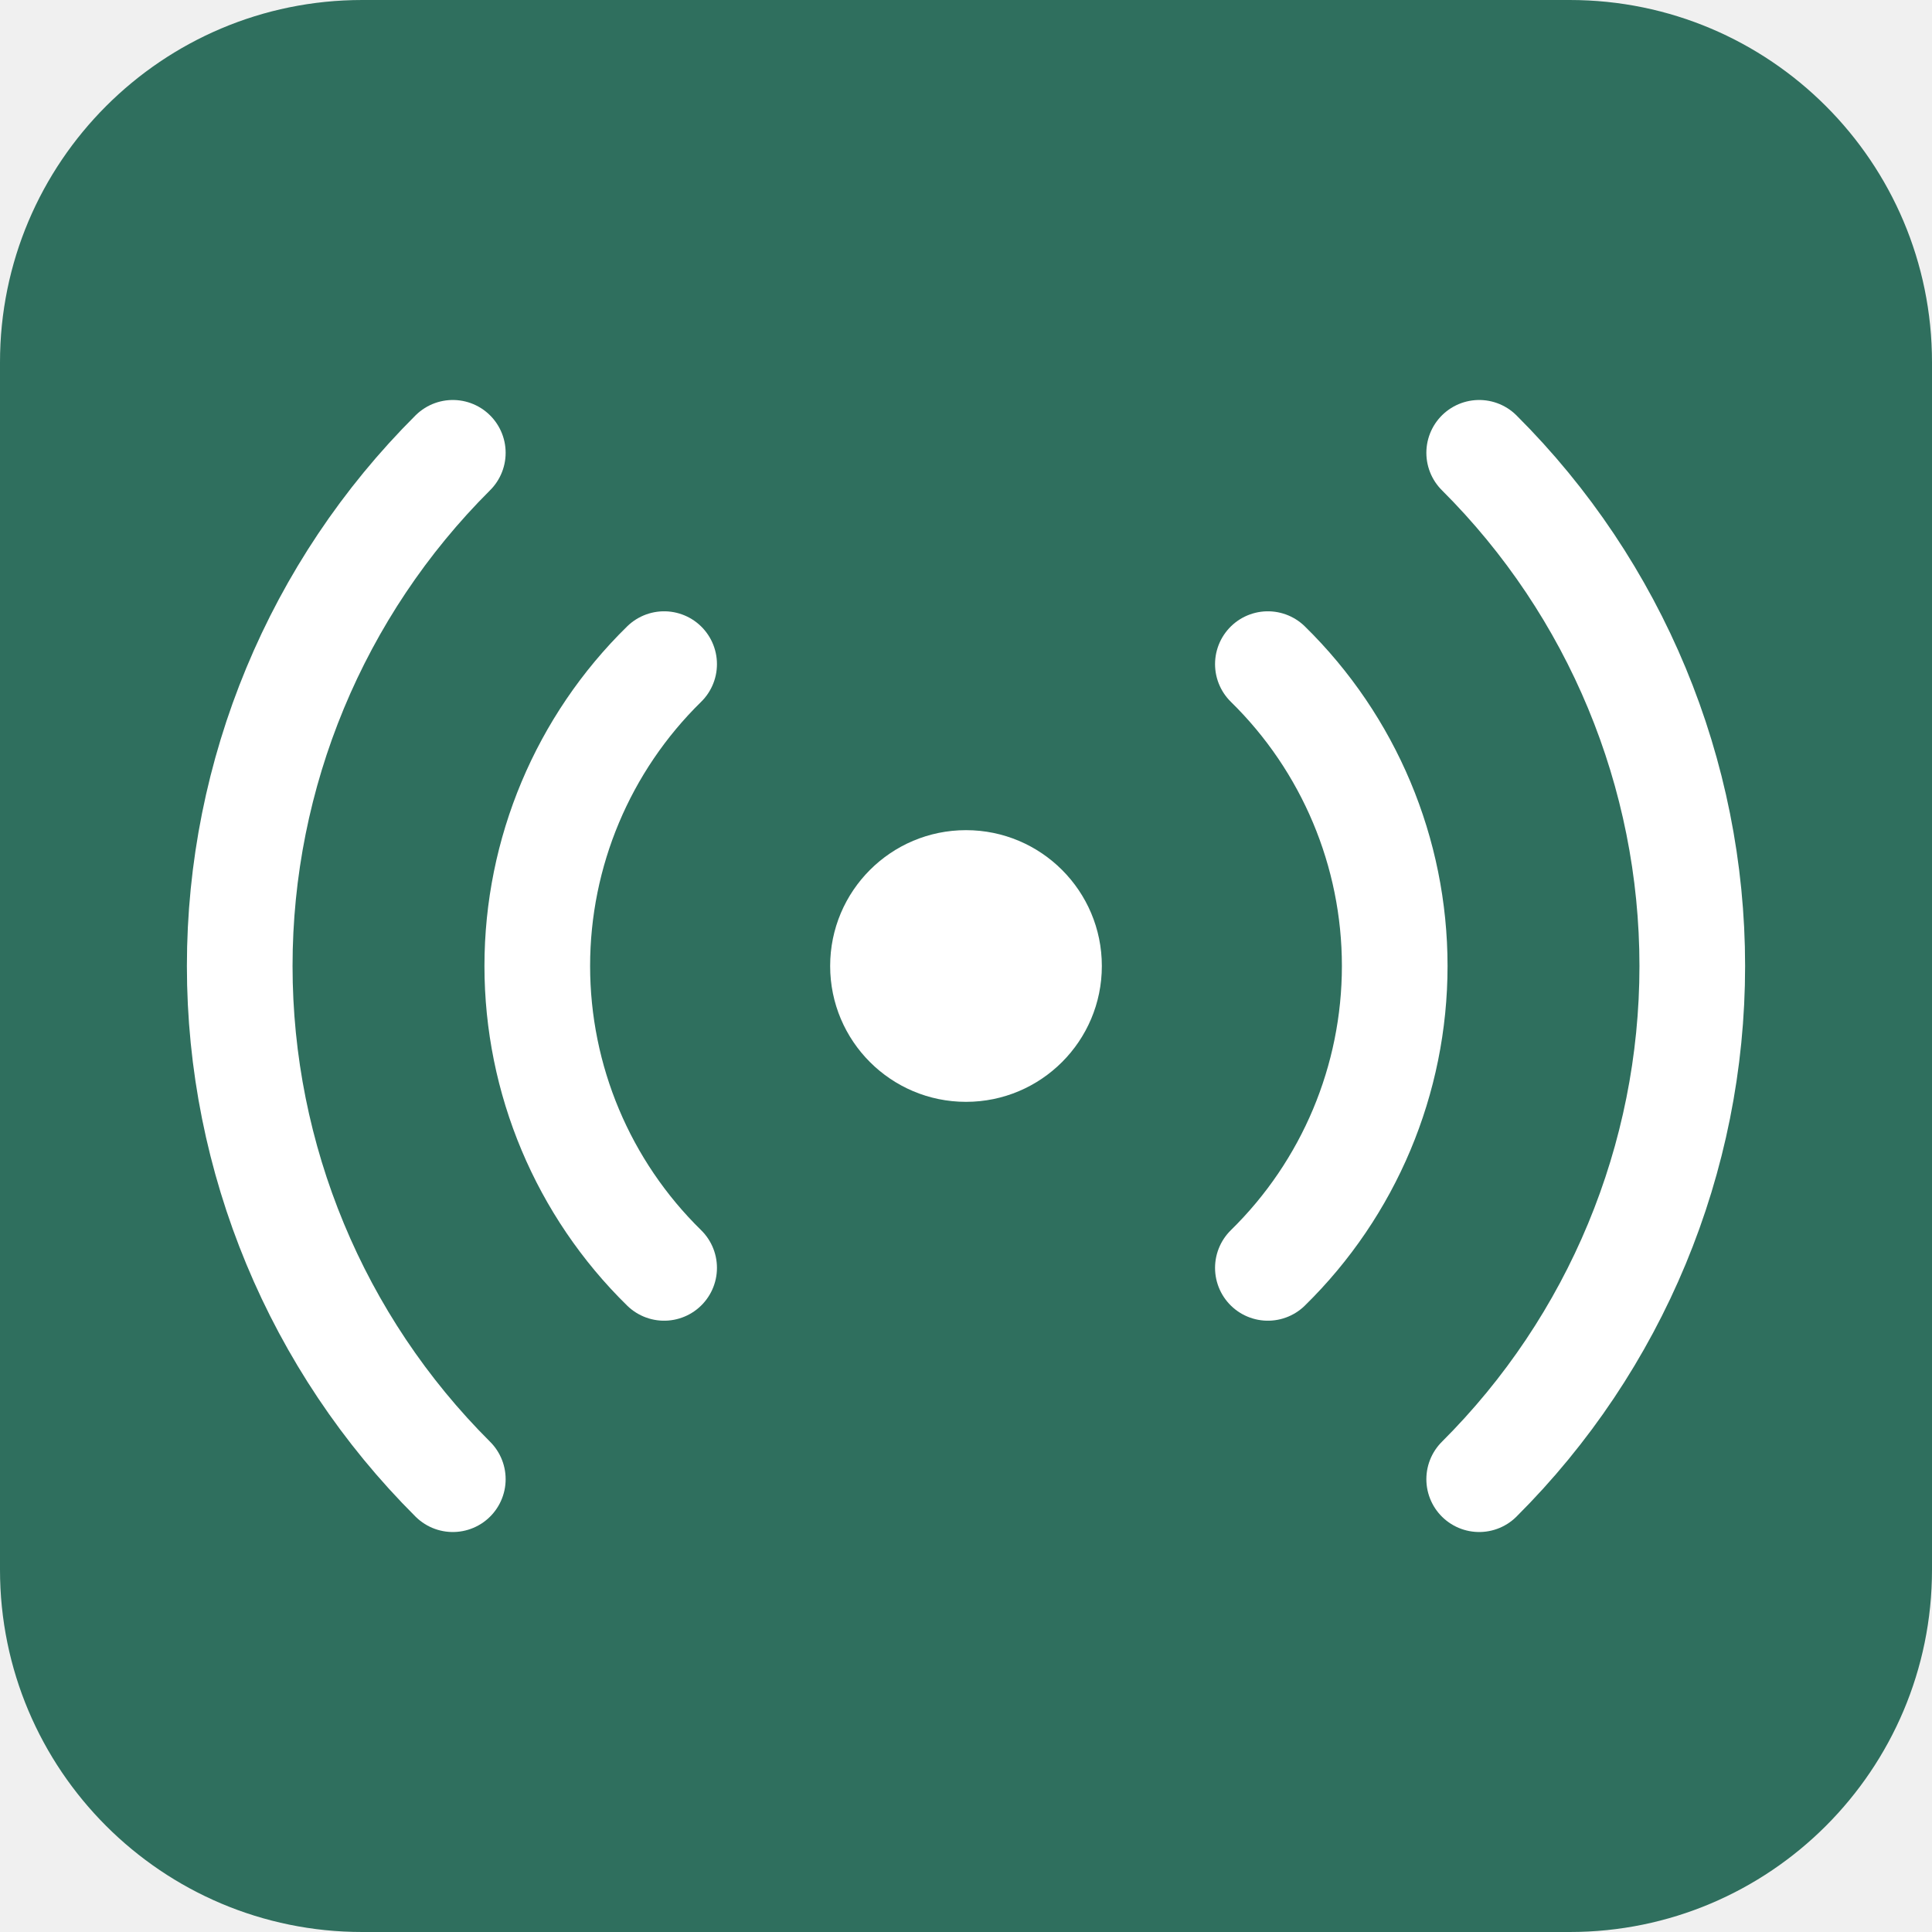
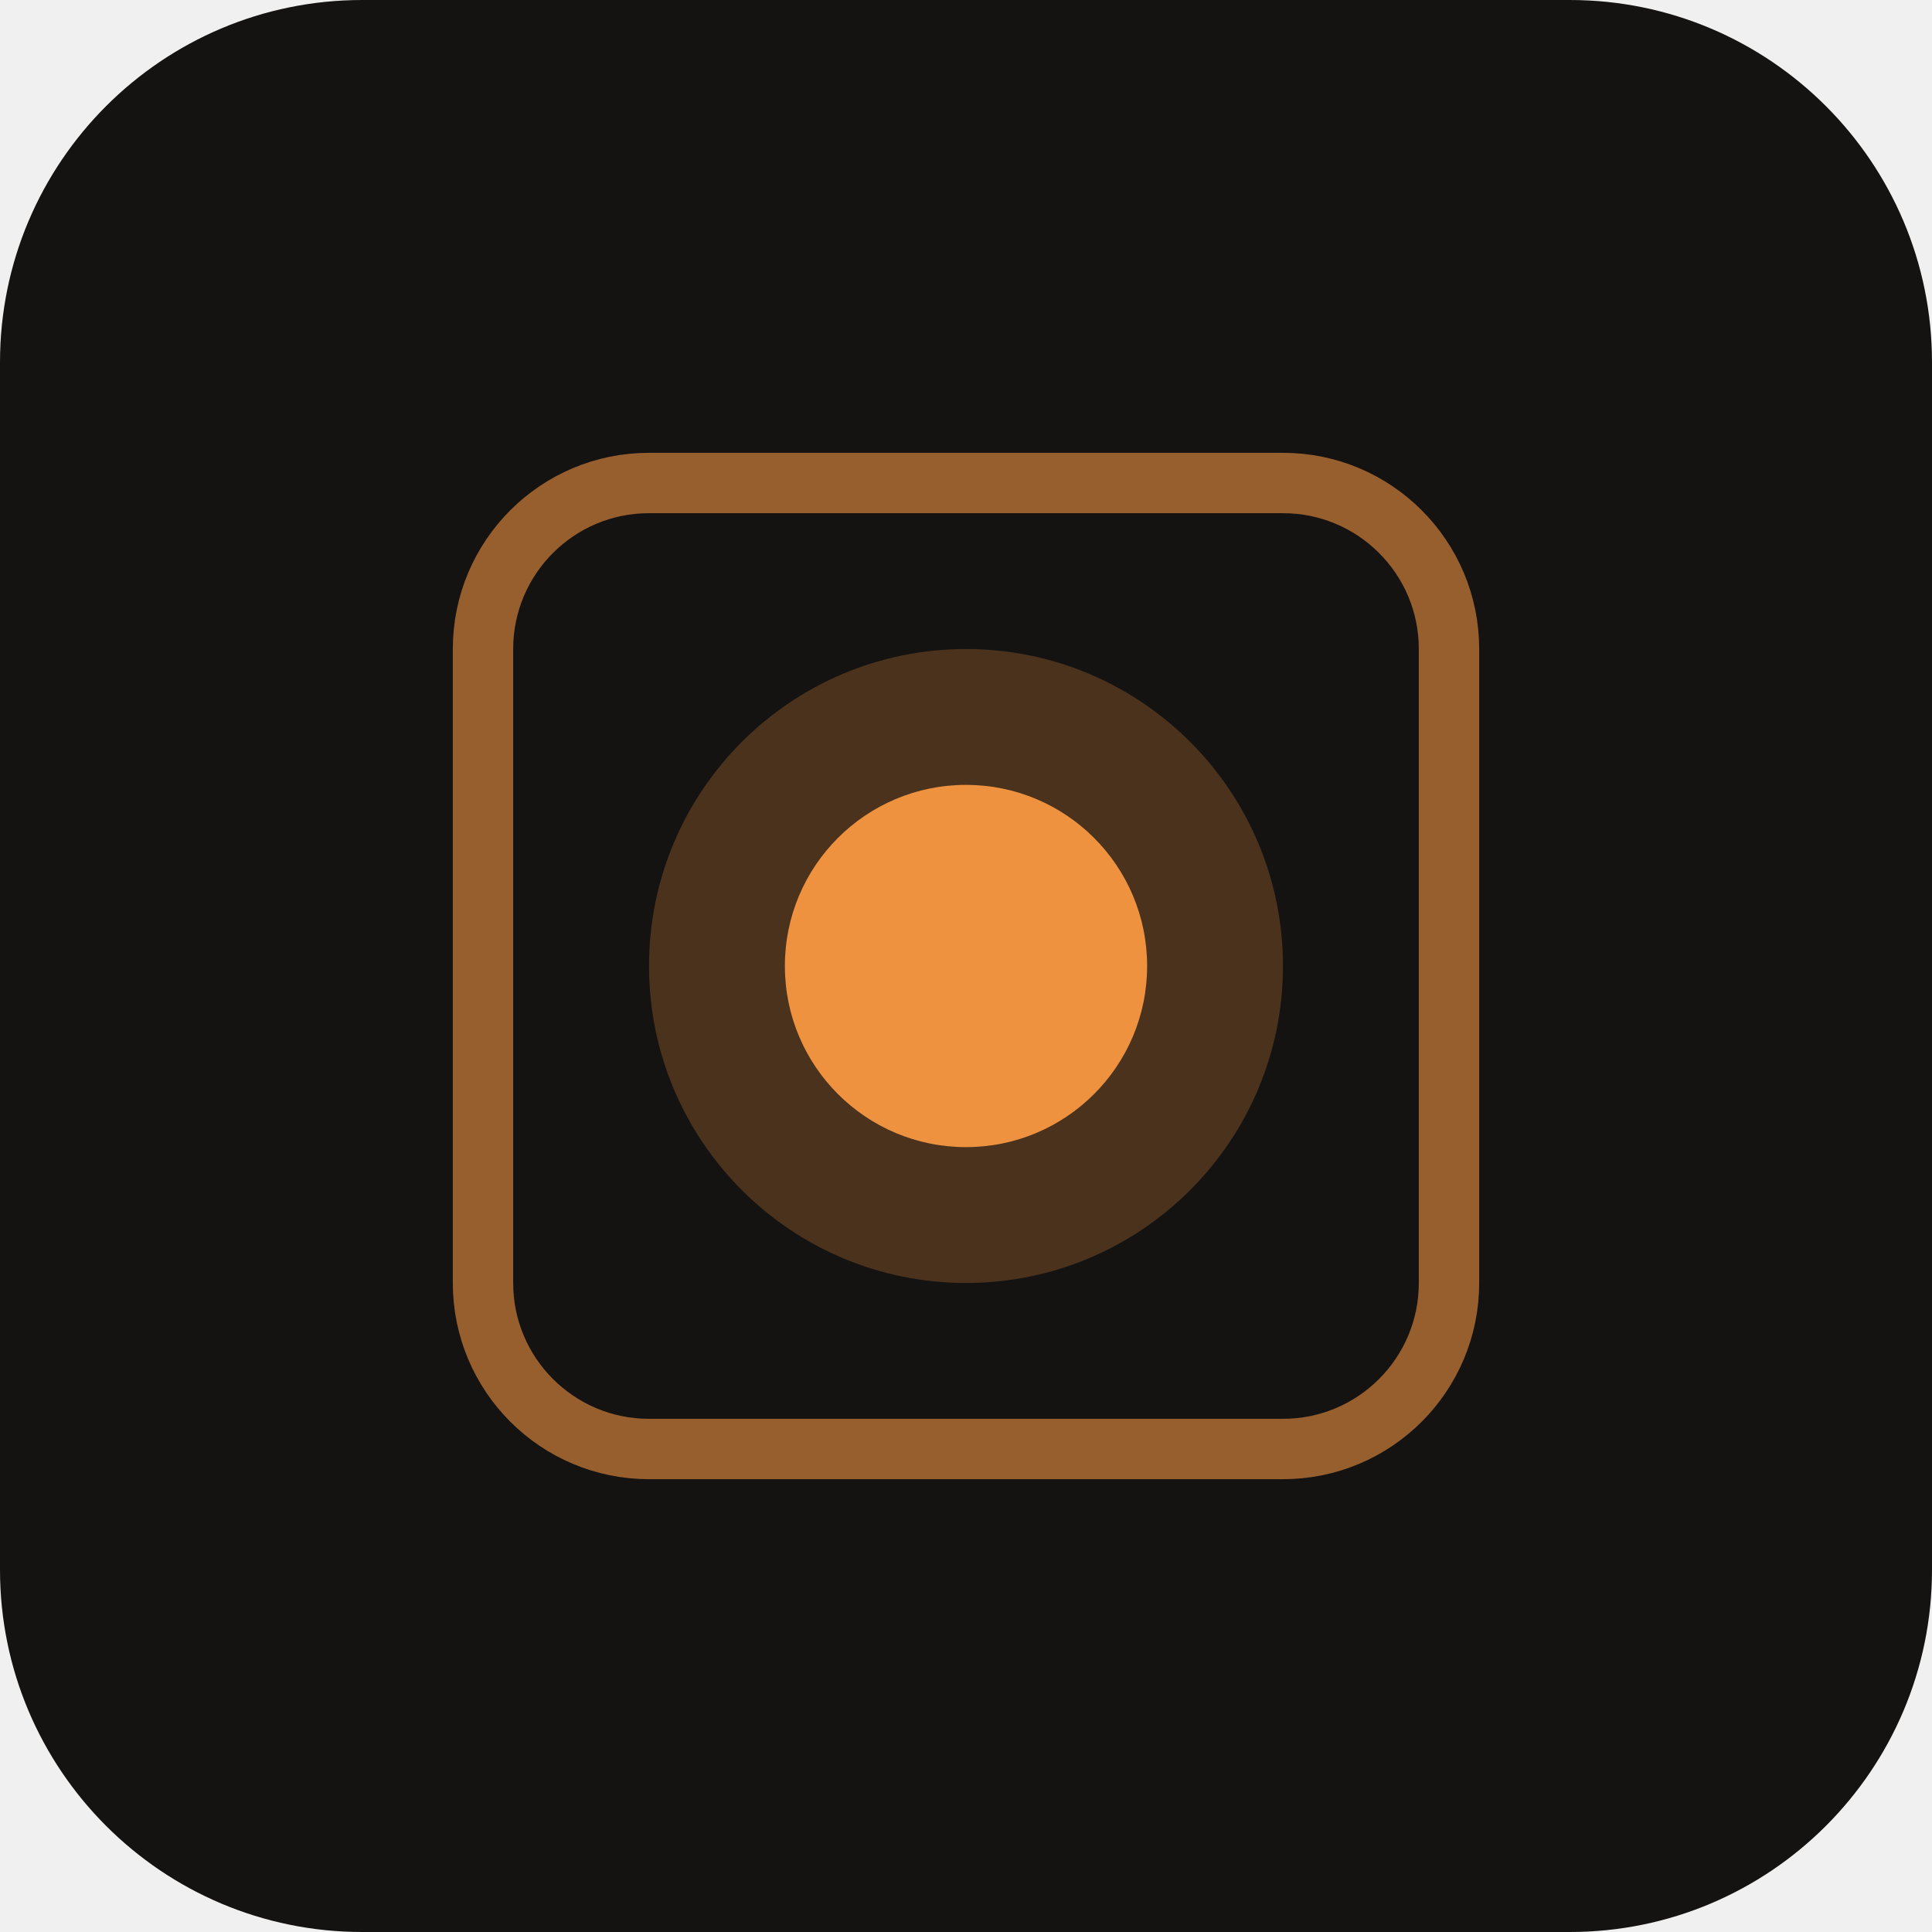
<svg xmlns="http://www.w3.org/2000/svg" viewBox="0 0 512 512">
-   <rect width="512" height="512" rx="96" fill="#2f6f5e" />
-   <g fill="none" stroke="#fff" stroke-width="28" stroke-linecap="round">
-     <path d="M176 336a112 112 0 0 1 0-160" />
-     <path d="M336 176a112 112 0 0 1 0 160" />
-     <path d="M120 392a192 192 0 0 1 0-272" />
-     <path d="M392 120a192 192 0 0 1 0 272" />
-   </g>
-   <circle cx="256" cy="256" r="36" fill="#fff" />
+   <rect width="512" height="512" rx="96" fill="#141312" />
+   <rect x="128" y="128" width="256" height="256" rx="44" fill="none" stroke="#ee9240" stroke-opacity=".6" stroke-width="16" />
+   <circle cx="256" cy="256" r="84" fill="#ee9240" fill-opacity=".25" />
+   <circle cx="256" cy="256" r="48" fill="#ee9240" />
</svg>
